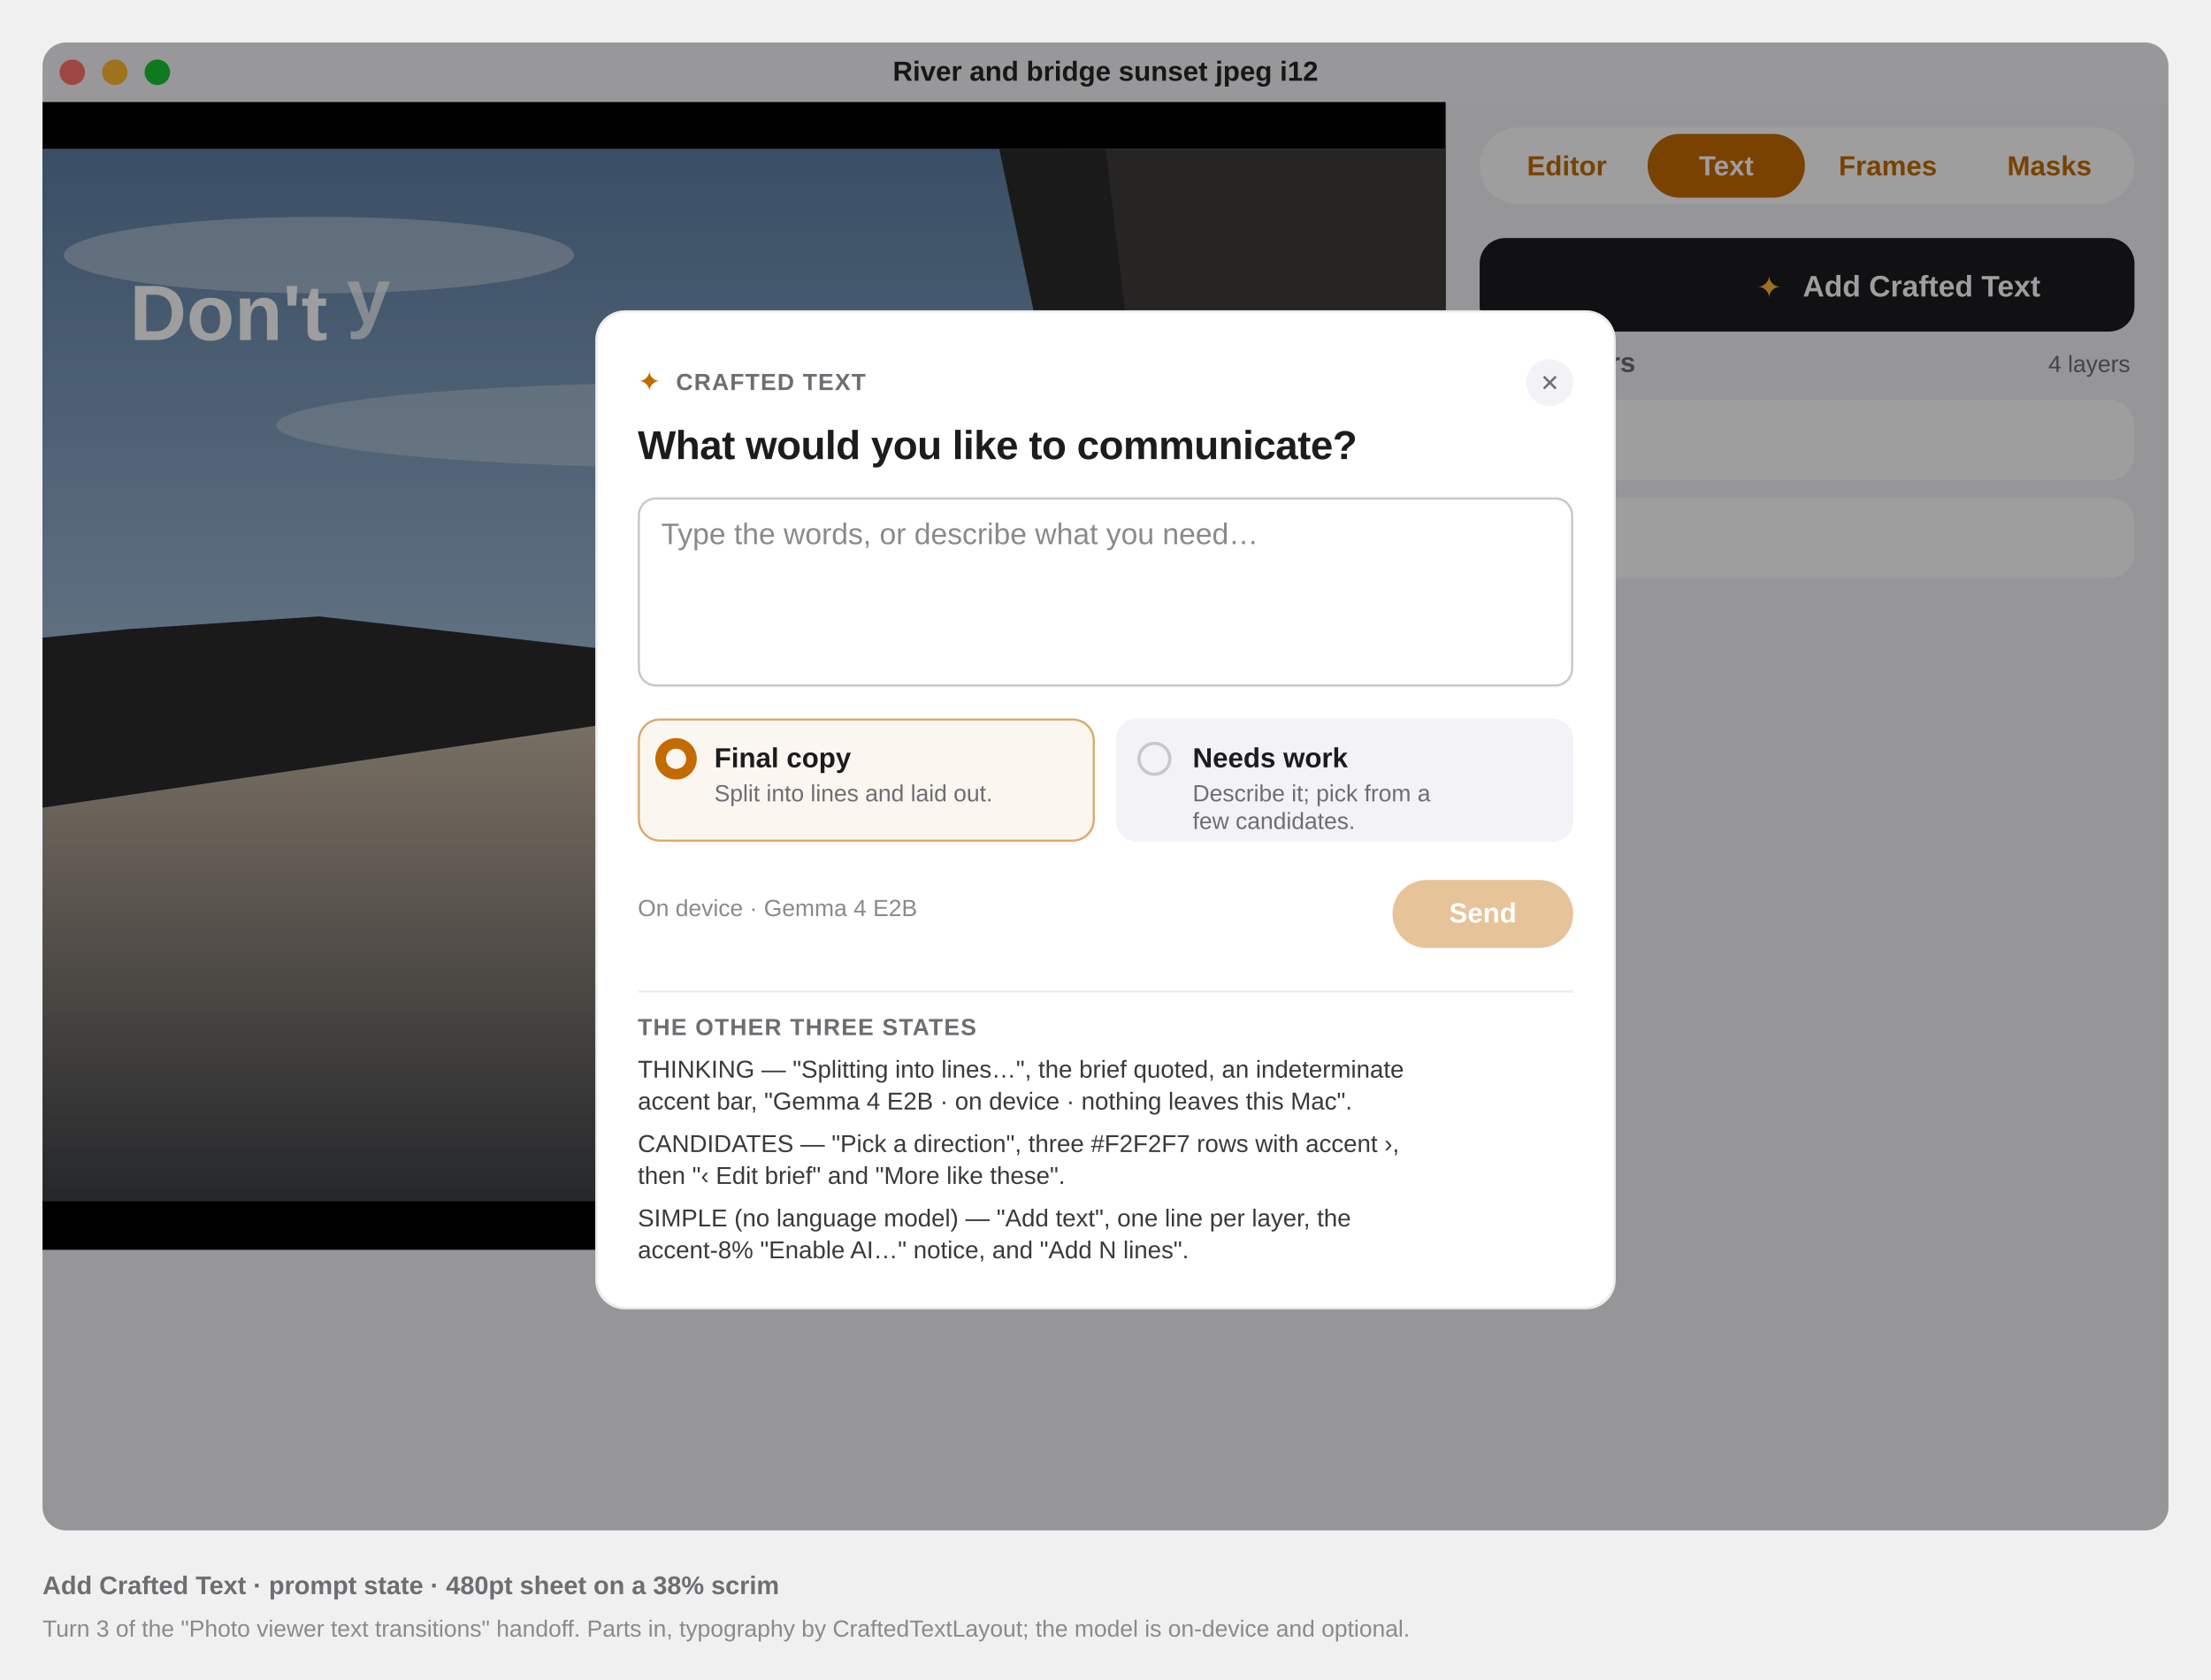
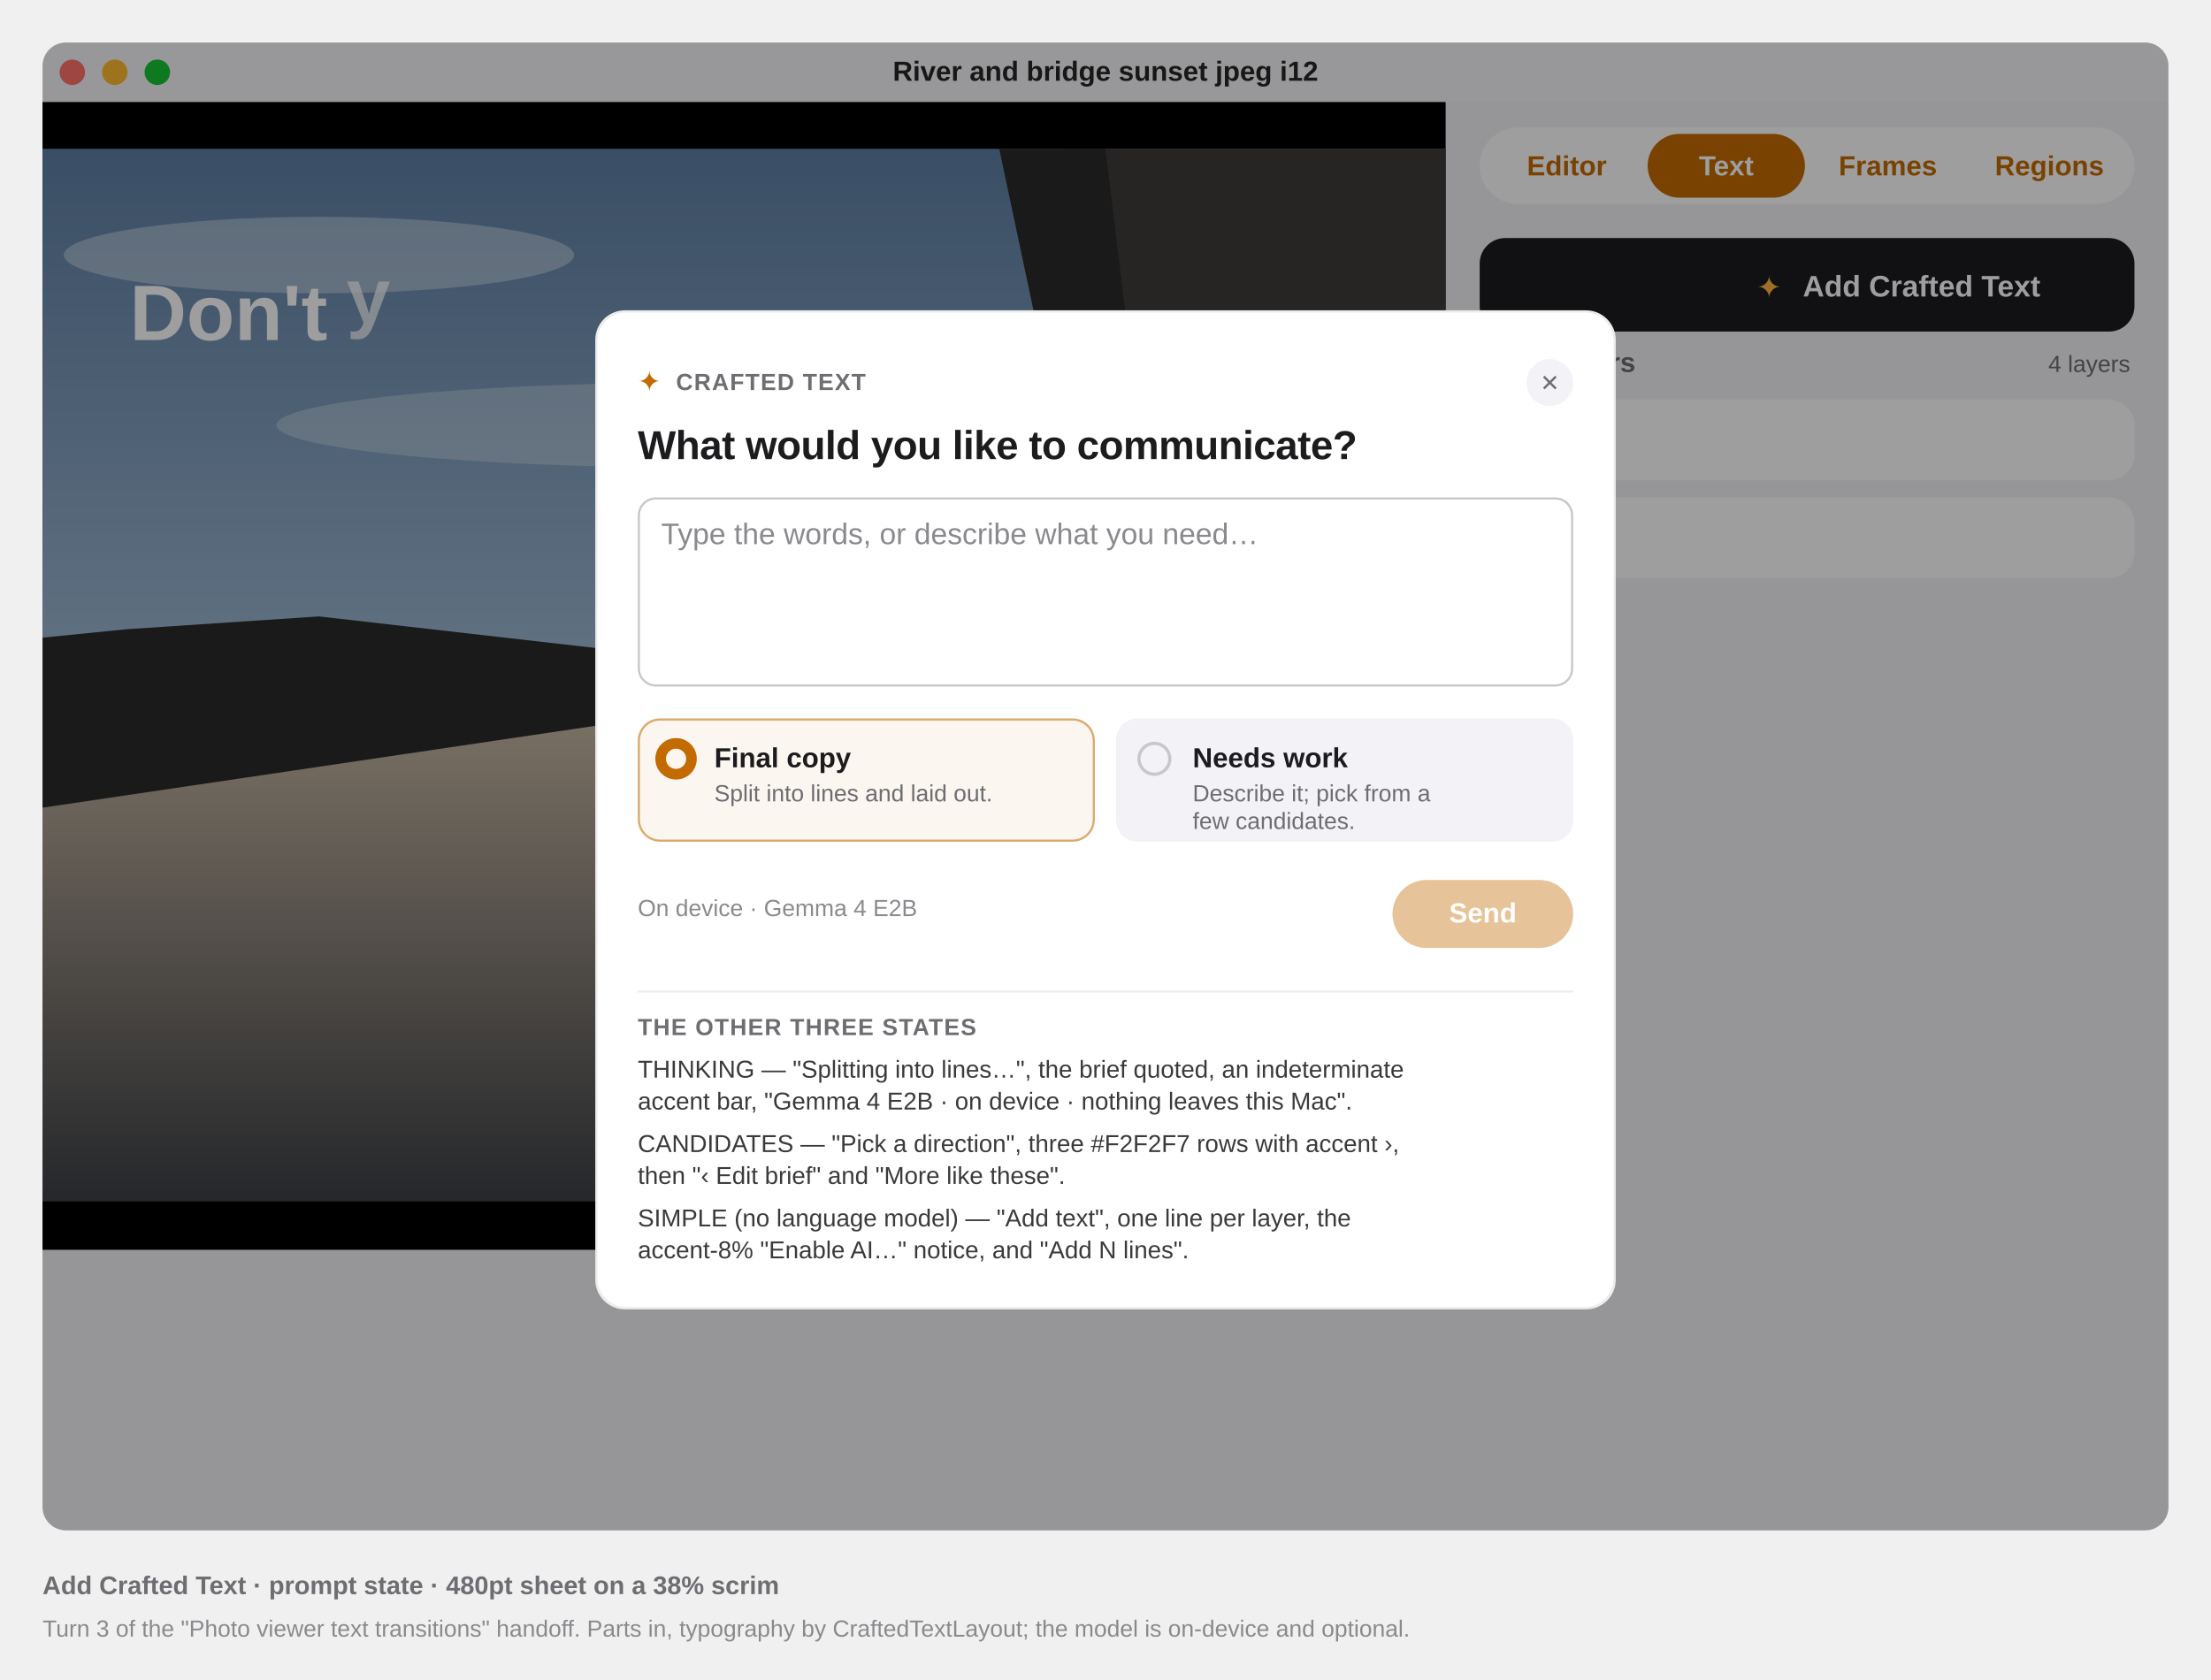
<svg xmlns="http://www.w3.org/2000/svg" viewBox="0 0 1040 790" font-family="-apple-system, BlinkMacSystemFont, 'SF Pro Text', 'Helvetica Neue', Arial, sans-serif">
  <defs>
    <clipPath id="win">
      <rect x="20" y="20" width="1000" height="700" rx="11" />
    </clipPath>
    <clipPath id="photo">
      <rect x="20" y="70" width="660" height="495" />
    </clipPath>
    <linearGradient id="sky" x1="0" y1="0" x2="0" y2="1">
      <stop offset="0" stop-color="#5D7EA3" />
      <stop offset="0.5" stop-color="#9DB8D2" />
      <stop offset="1" stop-color="#F0D2A8" />
    </linearGradient>
    <linearGradient id="river" x1="0" y1="0" x2="0" y2="1">
      <stop offset="0" stop-color="#C9B9A4" />
      <stop offset="1" stop-color="#3C3F44" />
    </linearGradient>
  </defs>
  <style>text{font-family:inherit}.sb{font-weight:600}.b{font-weight:700}.mono{font-variant-numeric:tabular-nums}.sec{font-size:11px;font-weight:600;letter-spacing:.5px;fill:#6D6D72}</style>
  <g clip-path="url(#win)">
    <rect x="20" y="20" width="1000" height="700" fill="#F2F2F7" />
    <g id="titlebar">
      <rect x="20" y="20" width="1000" height="28" fill="#F6F6F8" />
      <circle cx="34" cy="34" r="6" fill="#FF736A" />
      <circle cx="54" cy="34" r="6" fill="#FEBC2E" />
      <circle cx="74" cy="34" r="6" fill="#19C332" />
      <text x="520" y="38" font-size="13" class="sb" text-anchor="middle" fill="#000" fill-opacity="0.85">River and bridge sunset jpeg i12</text>
    </g>
    <g id="media">
      <rect x="20" y="48" width="660" height="540" fill="#000000" />
      <g clip-path="url(#photo)">
        <rect x="20" y="70" width="660" height="495" fill="url(#sky)" />
        <ellipse cx="150" cy="120" rx="120" ry="18" fill="#FFFFFF" opacity="0.35" />
        <ellipse cx="330" cy="200" rx="200" ry="20" fill="#FFFFFF" opacity="0.28" />
        <text x="61" y="160" font-size="37" class="b" fill="#FFFFFF">Don't</text>
        <text x="163" y="152" font-size="37" class="b" fill="#FFFFFF" fill-opacity="0.72">y</text>
        <path d="M500 70 L680 70 L680 400 L560 400 L540 300 Z" fill="#3E3B3A" />
        <path d="M470 70 L520 70 L560 400 L540 400 Z" fill="#2B2A2A" />
        <rect x="20" y="330" width="660" height="235" fill="url(#river)" />
        <path d="M20 300 L60 296 L150 290 L290 306 L290 340 L20 380 Z" fill="#2A2A2C" />
      </g>
    </g>
    <g id="railtabs">
      <rect x="696" y="60" width="308" height="36" rx="18" fill="#FFFFFF" />
      <text x="737" y="82.5" font-size="13" class="sb" fill="#C36A00" text-anchor="middle">Editor</text>
      <rect x="775" y="63" width="74" height="30" rx="15" fill="#C36A00" />
      <text x="812" y="82.5" font-size="13" class="sb" fill="#FFFFFF" text-anchor="middle">Text</text>
      <text x="888" y="82.5" font-size="13" class="sb" fill="#C36A00" text-anchor="middle">Frames</text>
-       <text x="964" y="82.5" font-size="13" class="sb" fill="#C36A00" text-anchor="middle">Masks</text>
+       <text x="964" y="82.5" font-size="13" class="sb" fill="#C36A00" text-anchor="middle">Regions</text>
    </g>
    <g id="rail">
      <rect x="696" y="112" width="308" height="44" rx="12" fill="#1C1C1E" />
      <text x="838" y="140" font-size="14" fill="#FFB340" text-anchor="end" data-symbol="sparkles">✦</text>
      <text x="848" y="139.5" font-size="14" class="sb" fill="#FFFFFF">Add Crafted Text</text>
      <text x="698" y="175" font-size="13" class="sb" fill="#6D6D72">Text Layers</text>
      <text x="1002" y="175" font-size="11" class="mono" fill="#6D6D72" text-anchor="end">4 layers</text>
      <rect x="696" y="188" width="308" height="38" rx="12" fill="#FFFFFF" />
      <rect x="696" y="234" width="308" height="38" rx="12" fill="#FFFFFF" />
    </g>
    <rect x="20" y="20" width="1000" height="700" fill="#000000" fill-opacity="0.38" />
    <g id="sheet">
      <rect x="280" y="146" width="480" height="470" rx="14" fill="#FFFFFF" />
      <rect x="280.5" y="146.5" width="479" height="469" rx="14" fill="none" stroke="#000" stroke-opacity="0.08" />
      <text x="300" y="184" font-size="13" fill="#C36A00" data-symbol="sparkles">✦</text>
      <text x="318" y="183.5" font-size="11" class="b" letter-spacing="0.5" fill="#6D6D72">CRAFTED TEXT</text>
      <circle cx="729" cy="180" r="11" fill="#F2F2F7" />
      <text x="729" y="184" font-size="11" fill="#6D6D72" text-anchor="middle" data-symbol="xmark">✕</text>
      <text x="300" y="216" font-size="19" class="b" letter-spacing="-0.2" fill="#1C1C1E">What would you like to communicate?</text>
      <rect x="300.5" y="234.5" width="439" height="88" rx="8" fill="#FFFFFF" stroke="#000" stroke-opacity="0.22" />
      <text x="311" y="256" font-size="14" fill="#8A8A8E">Type the words, or describe what you need…</text>
      <g id="mode-final">
        <rect x="300" y="338" width="215" height="58" rx="10" fill="#C36A00" fill-opacity="0.06" />
        <rect x="300.5" y="338.5" width="214" height="57" rx="10" fill="none" stroke="#C36A00" stroke-opacity="0.55" />
        <circle cx="318" cy="357" r="7.25" fill="none" stroke="#C36A00" stroke-width="5" />
        <text x="336" y="361" font-size="13" class="sb" fill="#1C1C1E">Final copy</text>
        <text x="336" y="377" font-size="11" fill="#6D6D72">Split into lines and laid out.</text>
      </g>
      <g id="mode-needs">
        <rect x="525" y="338" width="215" height="58" rx="10" fill="#F2F2F7" />
        <circle cx="543" cy="357" r="7.25" fill="none" stroke="#C7C7CC" stroke-width="1.5" />
        <text x="561" y="361" font-size="13" class="sb" fill="#1C1C1E">Needs work</text>
        <text x="561" y="377" font-size="11" fill="#6D6D72">Describe it; pick from a</text>
        <text x="561" y="390" font-size="11" fill="#6D6D72">few candidates.</text>
      </g>
      <text x="300" y="431" font-size="11" fill="#8A8A8E">On device · Gemma 4 E2B</text>
      <rect x="655" y="414" width="85" height="32" rx="16" fill="#C36A00" fill-opacity="0.4" />
      <text x="697.5" y="434" font-size="13" class="sb" fill="#FFFFFF" text-anchor="middle">Send</text>
      <rect x="300" y="466" width="440" height="1" fill="#000" fill-opacity="0.07" />
      <text x="300" y="487" class="sec">THE OTHER THREE STATES</text>
      <text x="300" y="507" font-size="11.5" fill="#3A3A3C">THINKING — "Splitting into lines…", the brief quoted, an indeterminate</text>
      <text x="300" y="522" font-size="11.5" fill="#3A3A3C">accent bar, "Gemma 4 E2B · on device · nothing leaves this Mac".</text>
      <text x="300" y="542" font-size="11.5" fill="#3A3A3C">CANDIDATES — "Pick a direction", three #F2F2F7 rows with accent ›,</text>
      <text x="300" y="557" font-size="11.5" fill="#3A3A3C">then "‹ Edit brief" and "More like these".</text>
      <text x="300" y="577" font-size="11.5" fill="#3A3A3C">SIMPLE (no language model) — "Add text", one line per layer, the</text>
      <text x="300" y="592" font-size="11.5" fill="#3A3A3C">accent-8% "Enable AI…" notice, and "Add N lines".</text>
    </g>
  </g>
  <text x="20" y="750" font-size="12" class="sb" fill="#6D6D72">Add Crafted Text · prompt state · 480pt sheet on a 38% scrim</text>
  <text x="20" y="770" font-size="11" fill="#8A8A8E">Turn 3 of the "Photo viewer text transitions" handoff. Parts in, typography by CraftedTextLayout; the model is on-device and optional.</text>
</svg>
